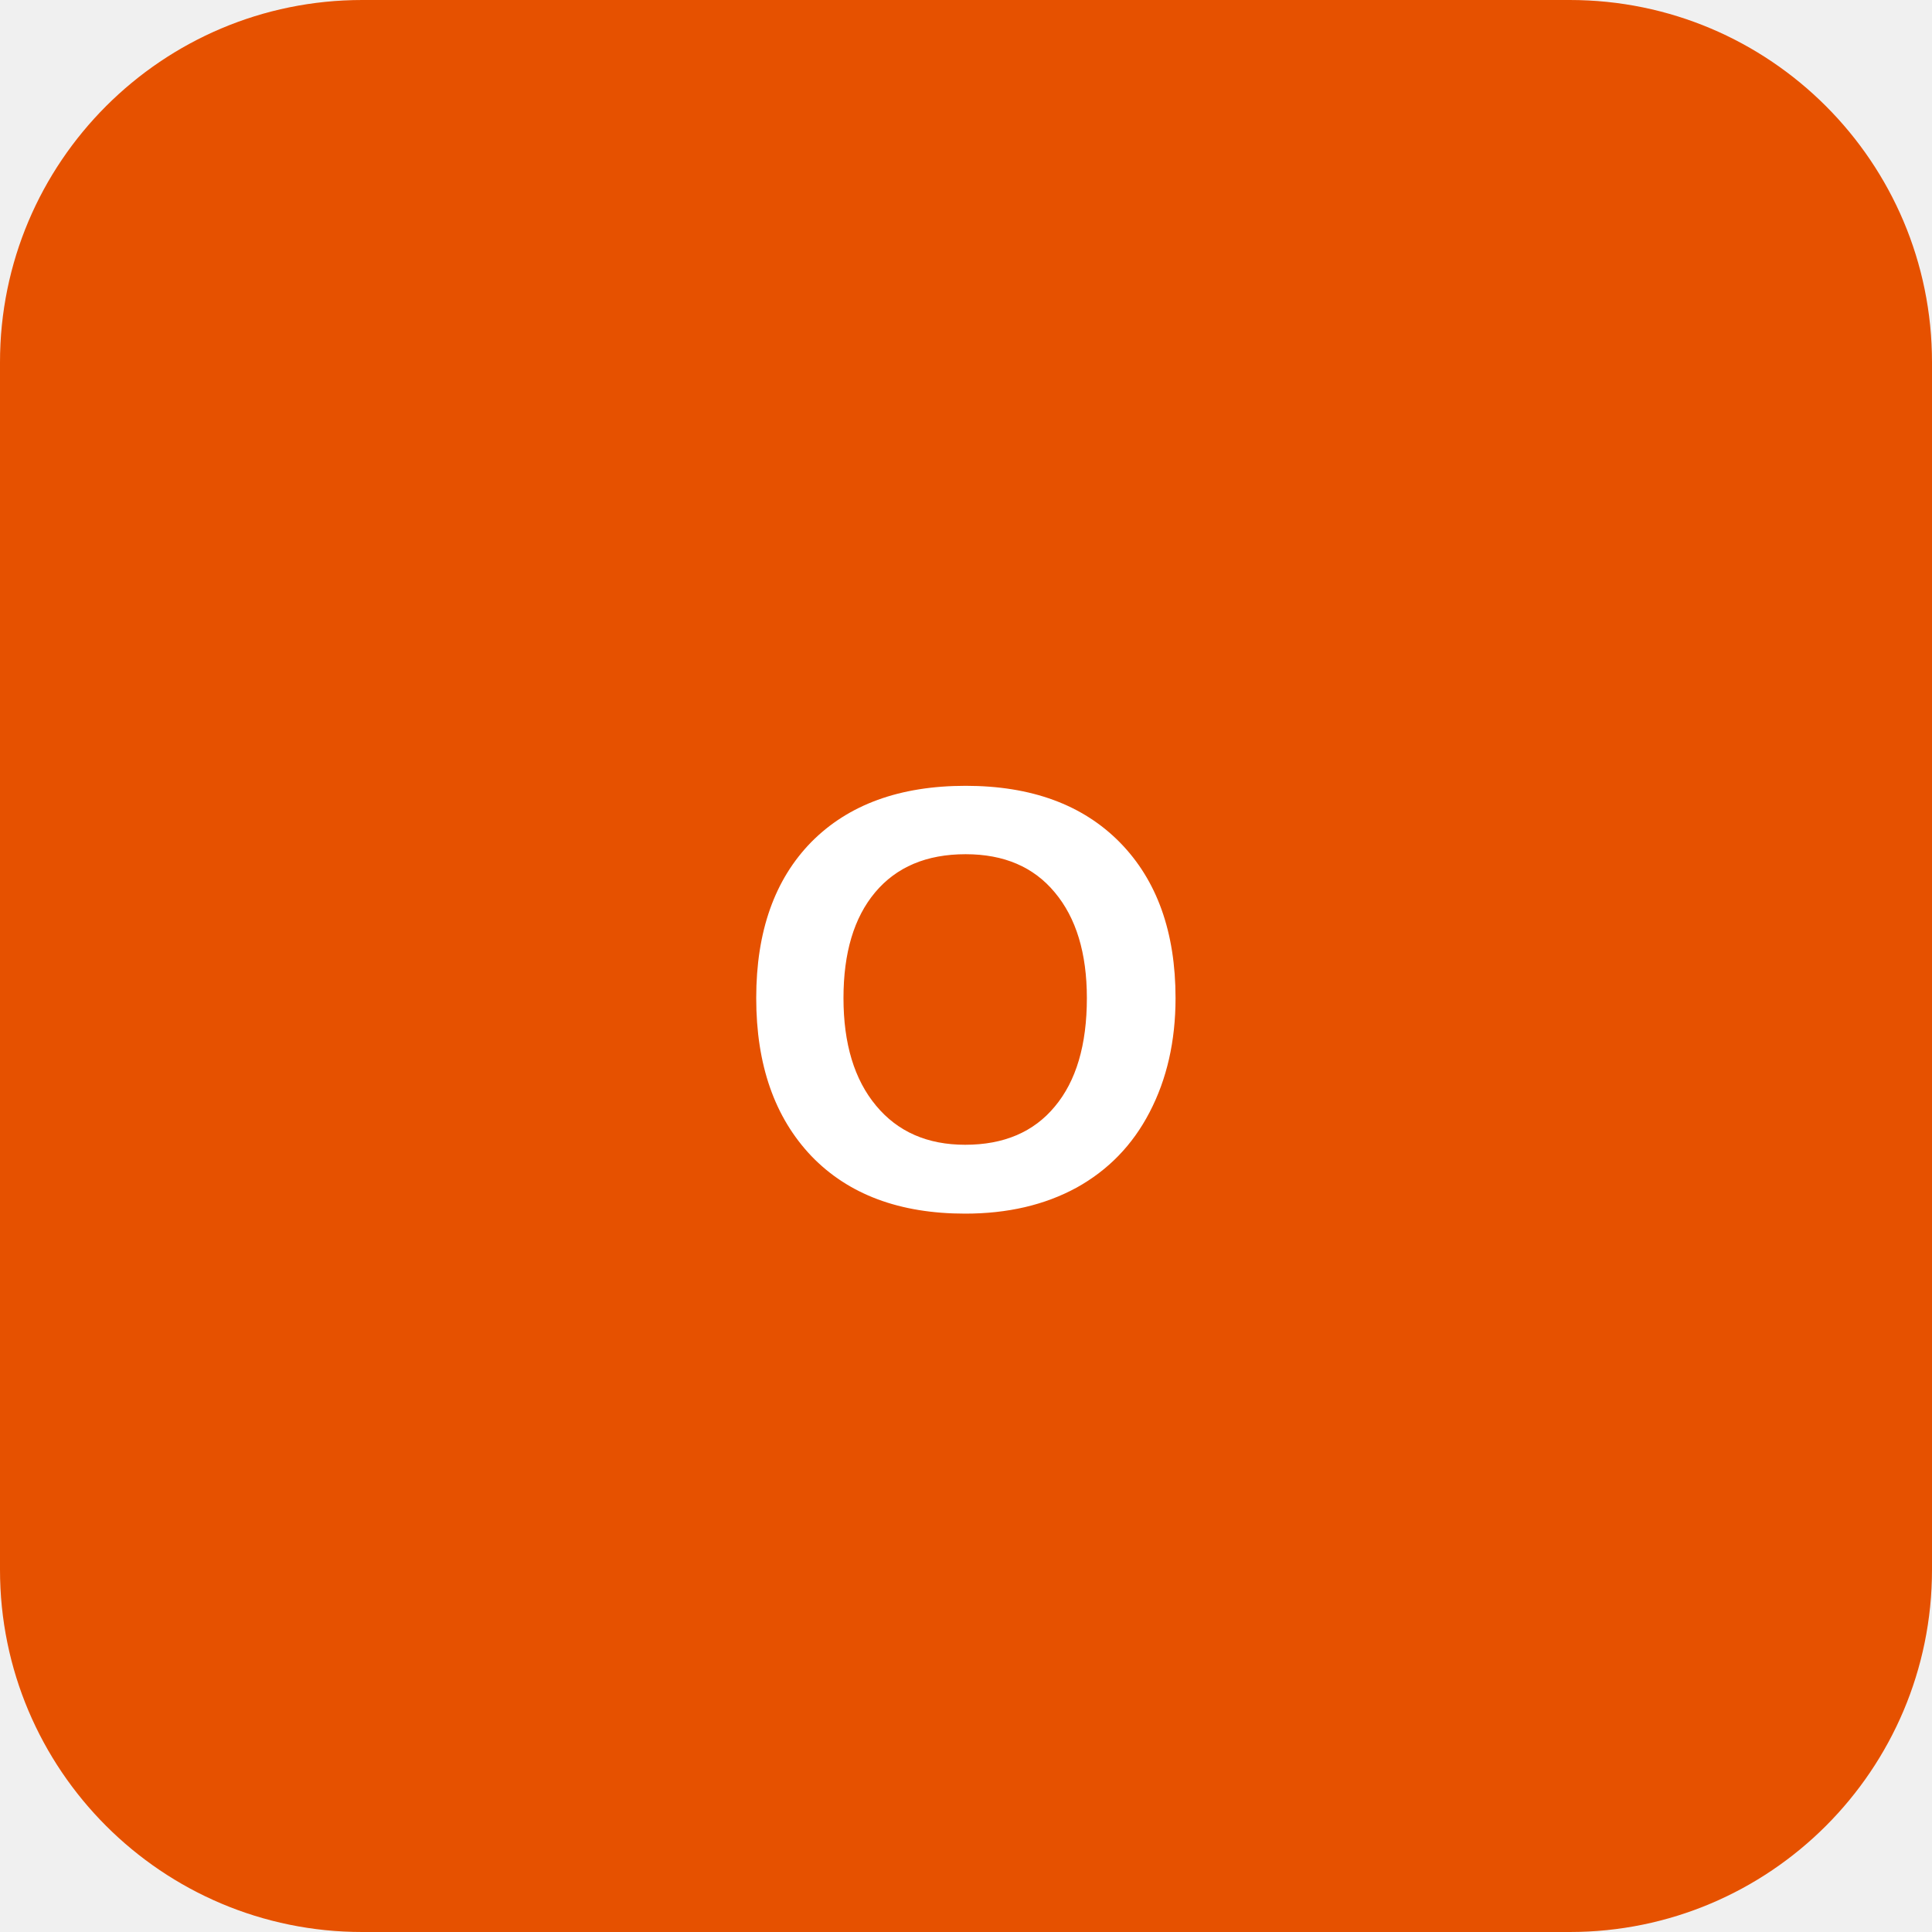
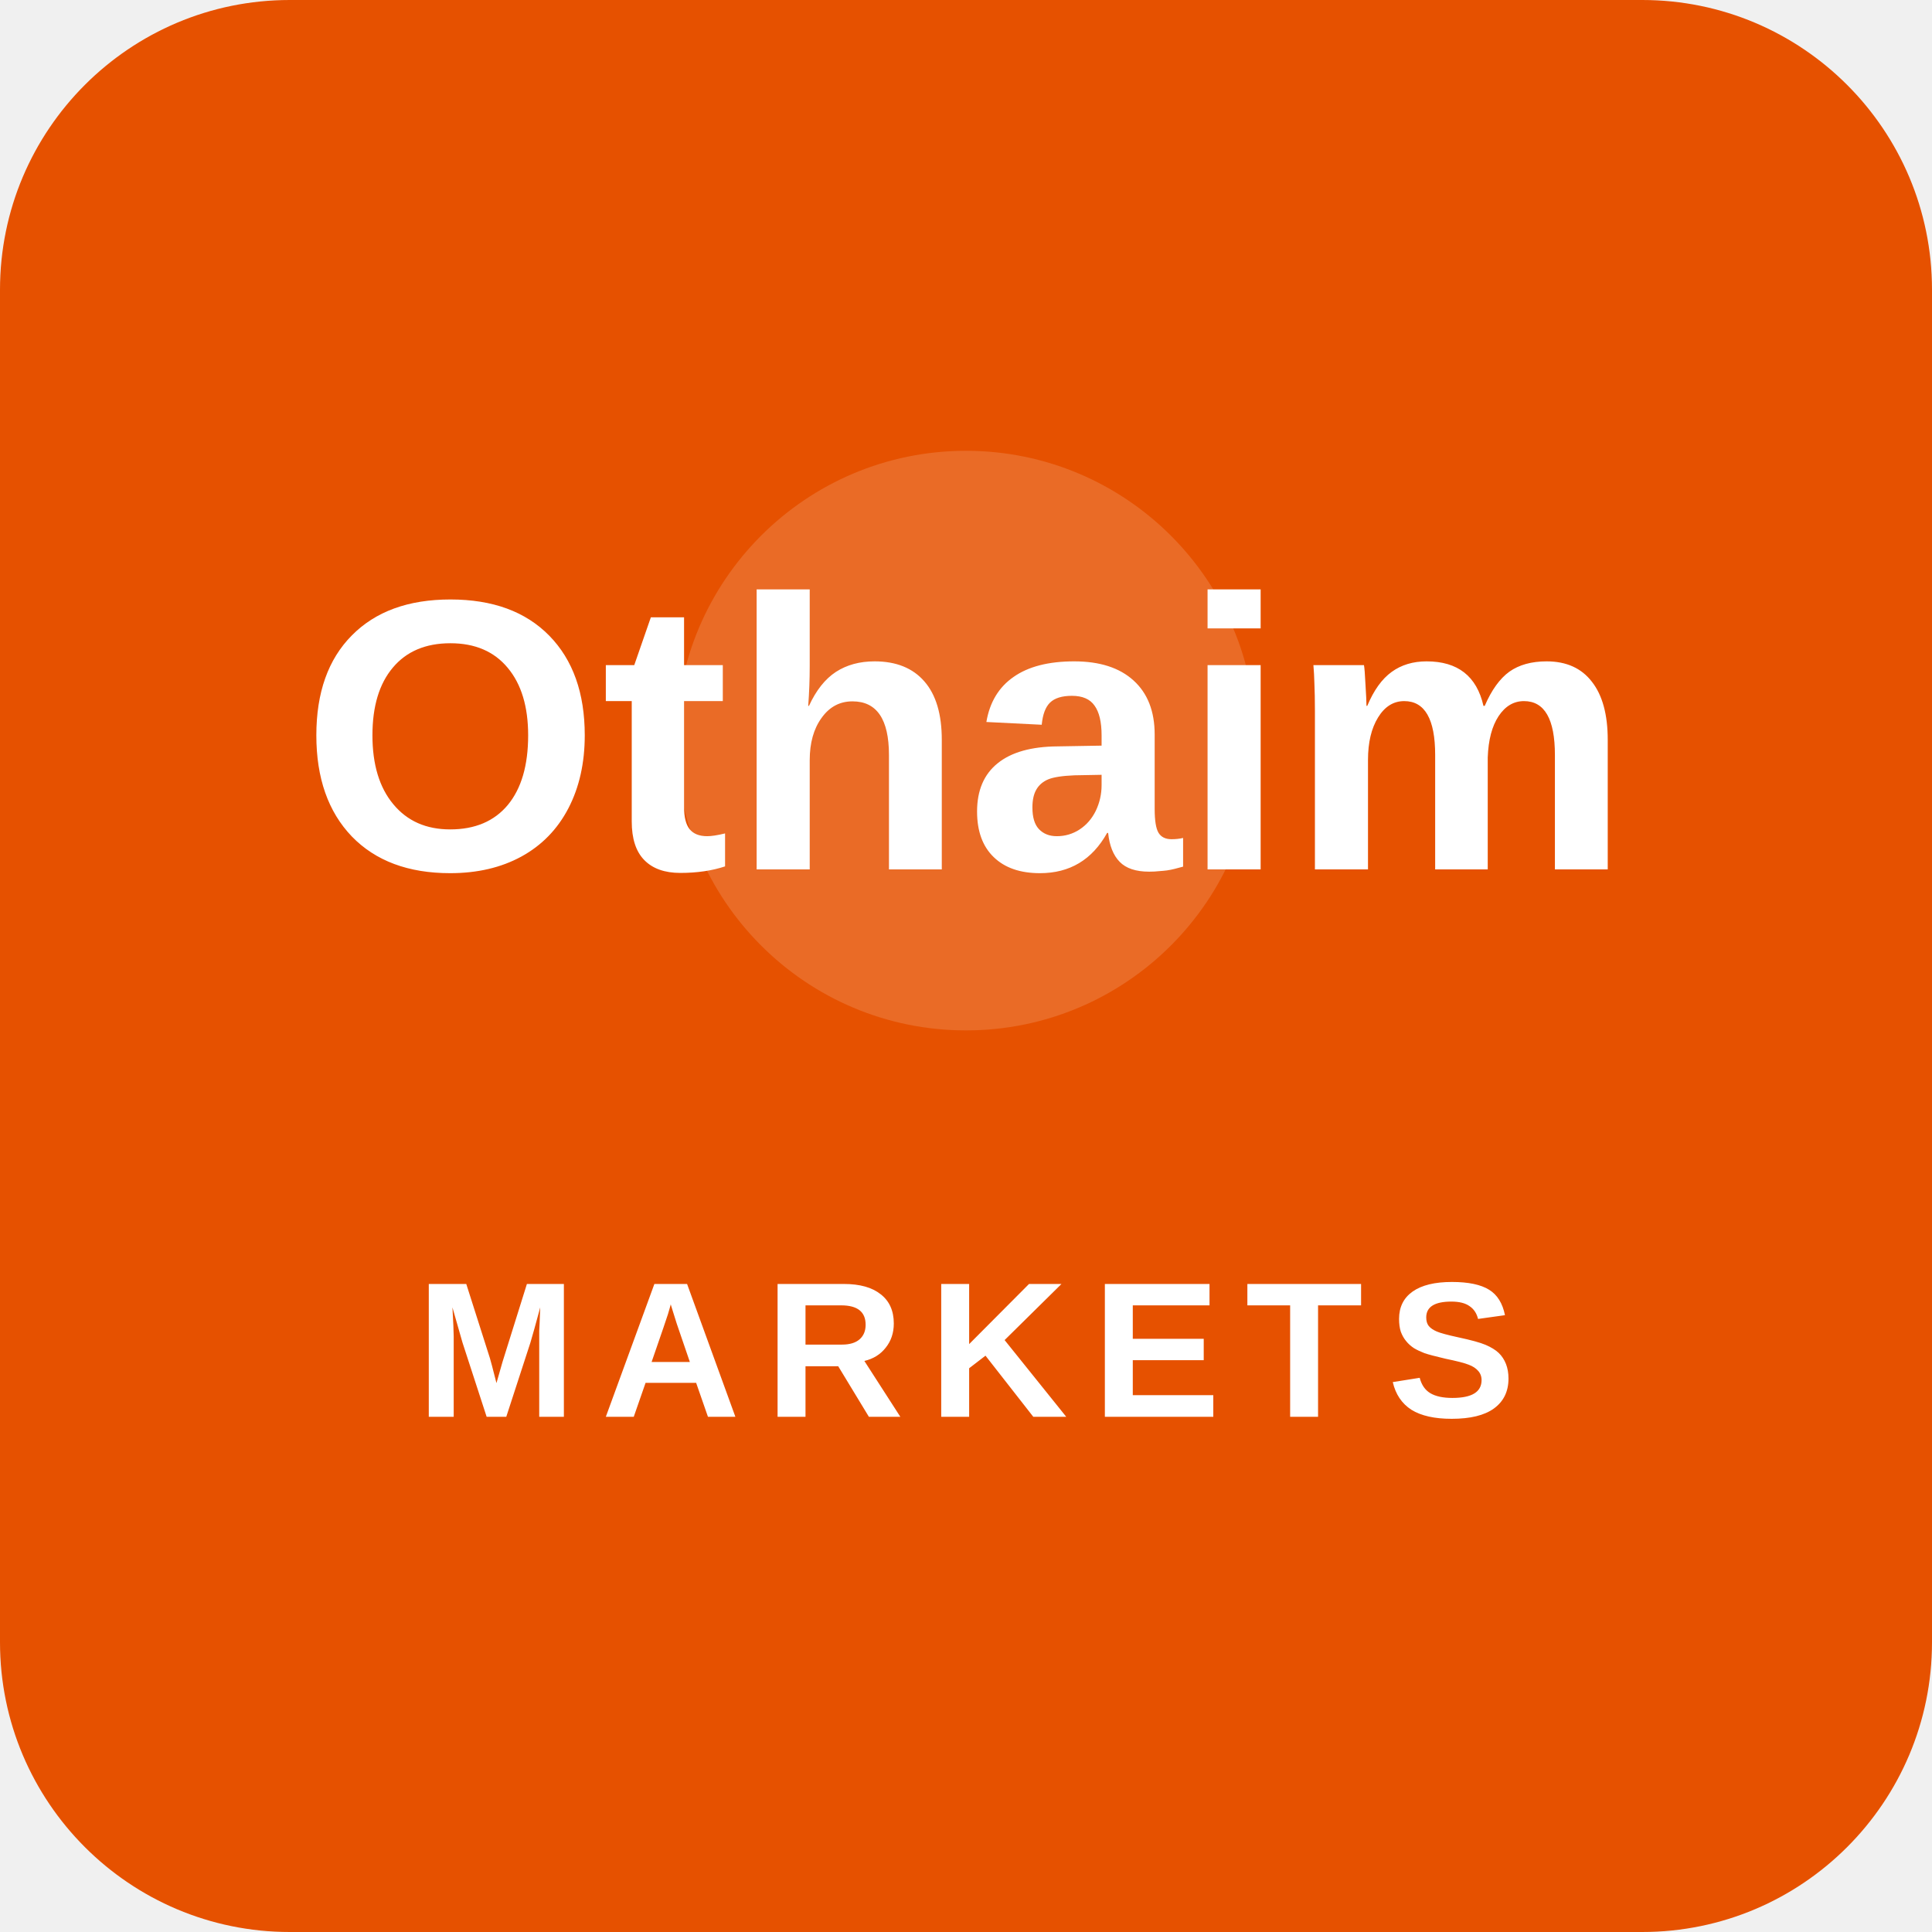
- <svg xmlns="http://www.w3.org/2000/svg" viewBox="0 0 64 64" role="img">
-   <rect width="64" height="64" rx="12" fill="#E65100" />
-   <text x="32" y="40" text-anchor="middle" font-family="Arial,sans-serif" font-size="20" font-weight="700" fill="#FFFFFF">O</text>
+ <svg xmlns="http://www.w3.org/2000/svg" viewBox="0 0 120 120" role="img" aria-label="Othaim Markets">
+   <rect width="120" height="120" rx="18" fill="#E65100" />
+   <circle cx="60" cy="46" r="18" fill="#fff" opacity="0.15" />
+   <text x="60" y="54" text-anchor="middle" font-family="Arial, sans-serif" font-size="24" font-weight="900" fill="#fff">Othaim</text>
+   <text x="60" y="88" text-anchor="middle" font-family="Arial, sans-serif" font-size="12" font-weight="700" letter-spacing="1.5" fill="#fff">MARKETS</text>
</svg>
